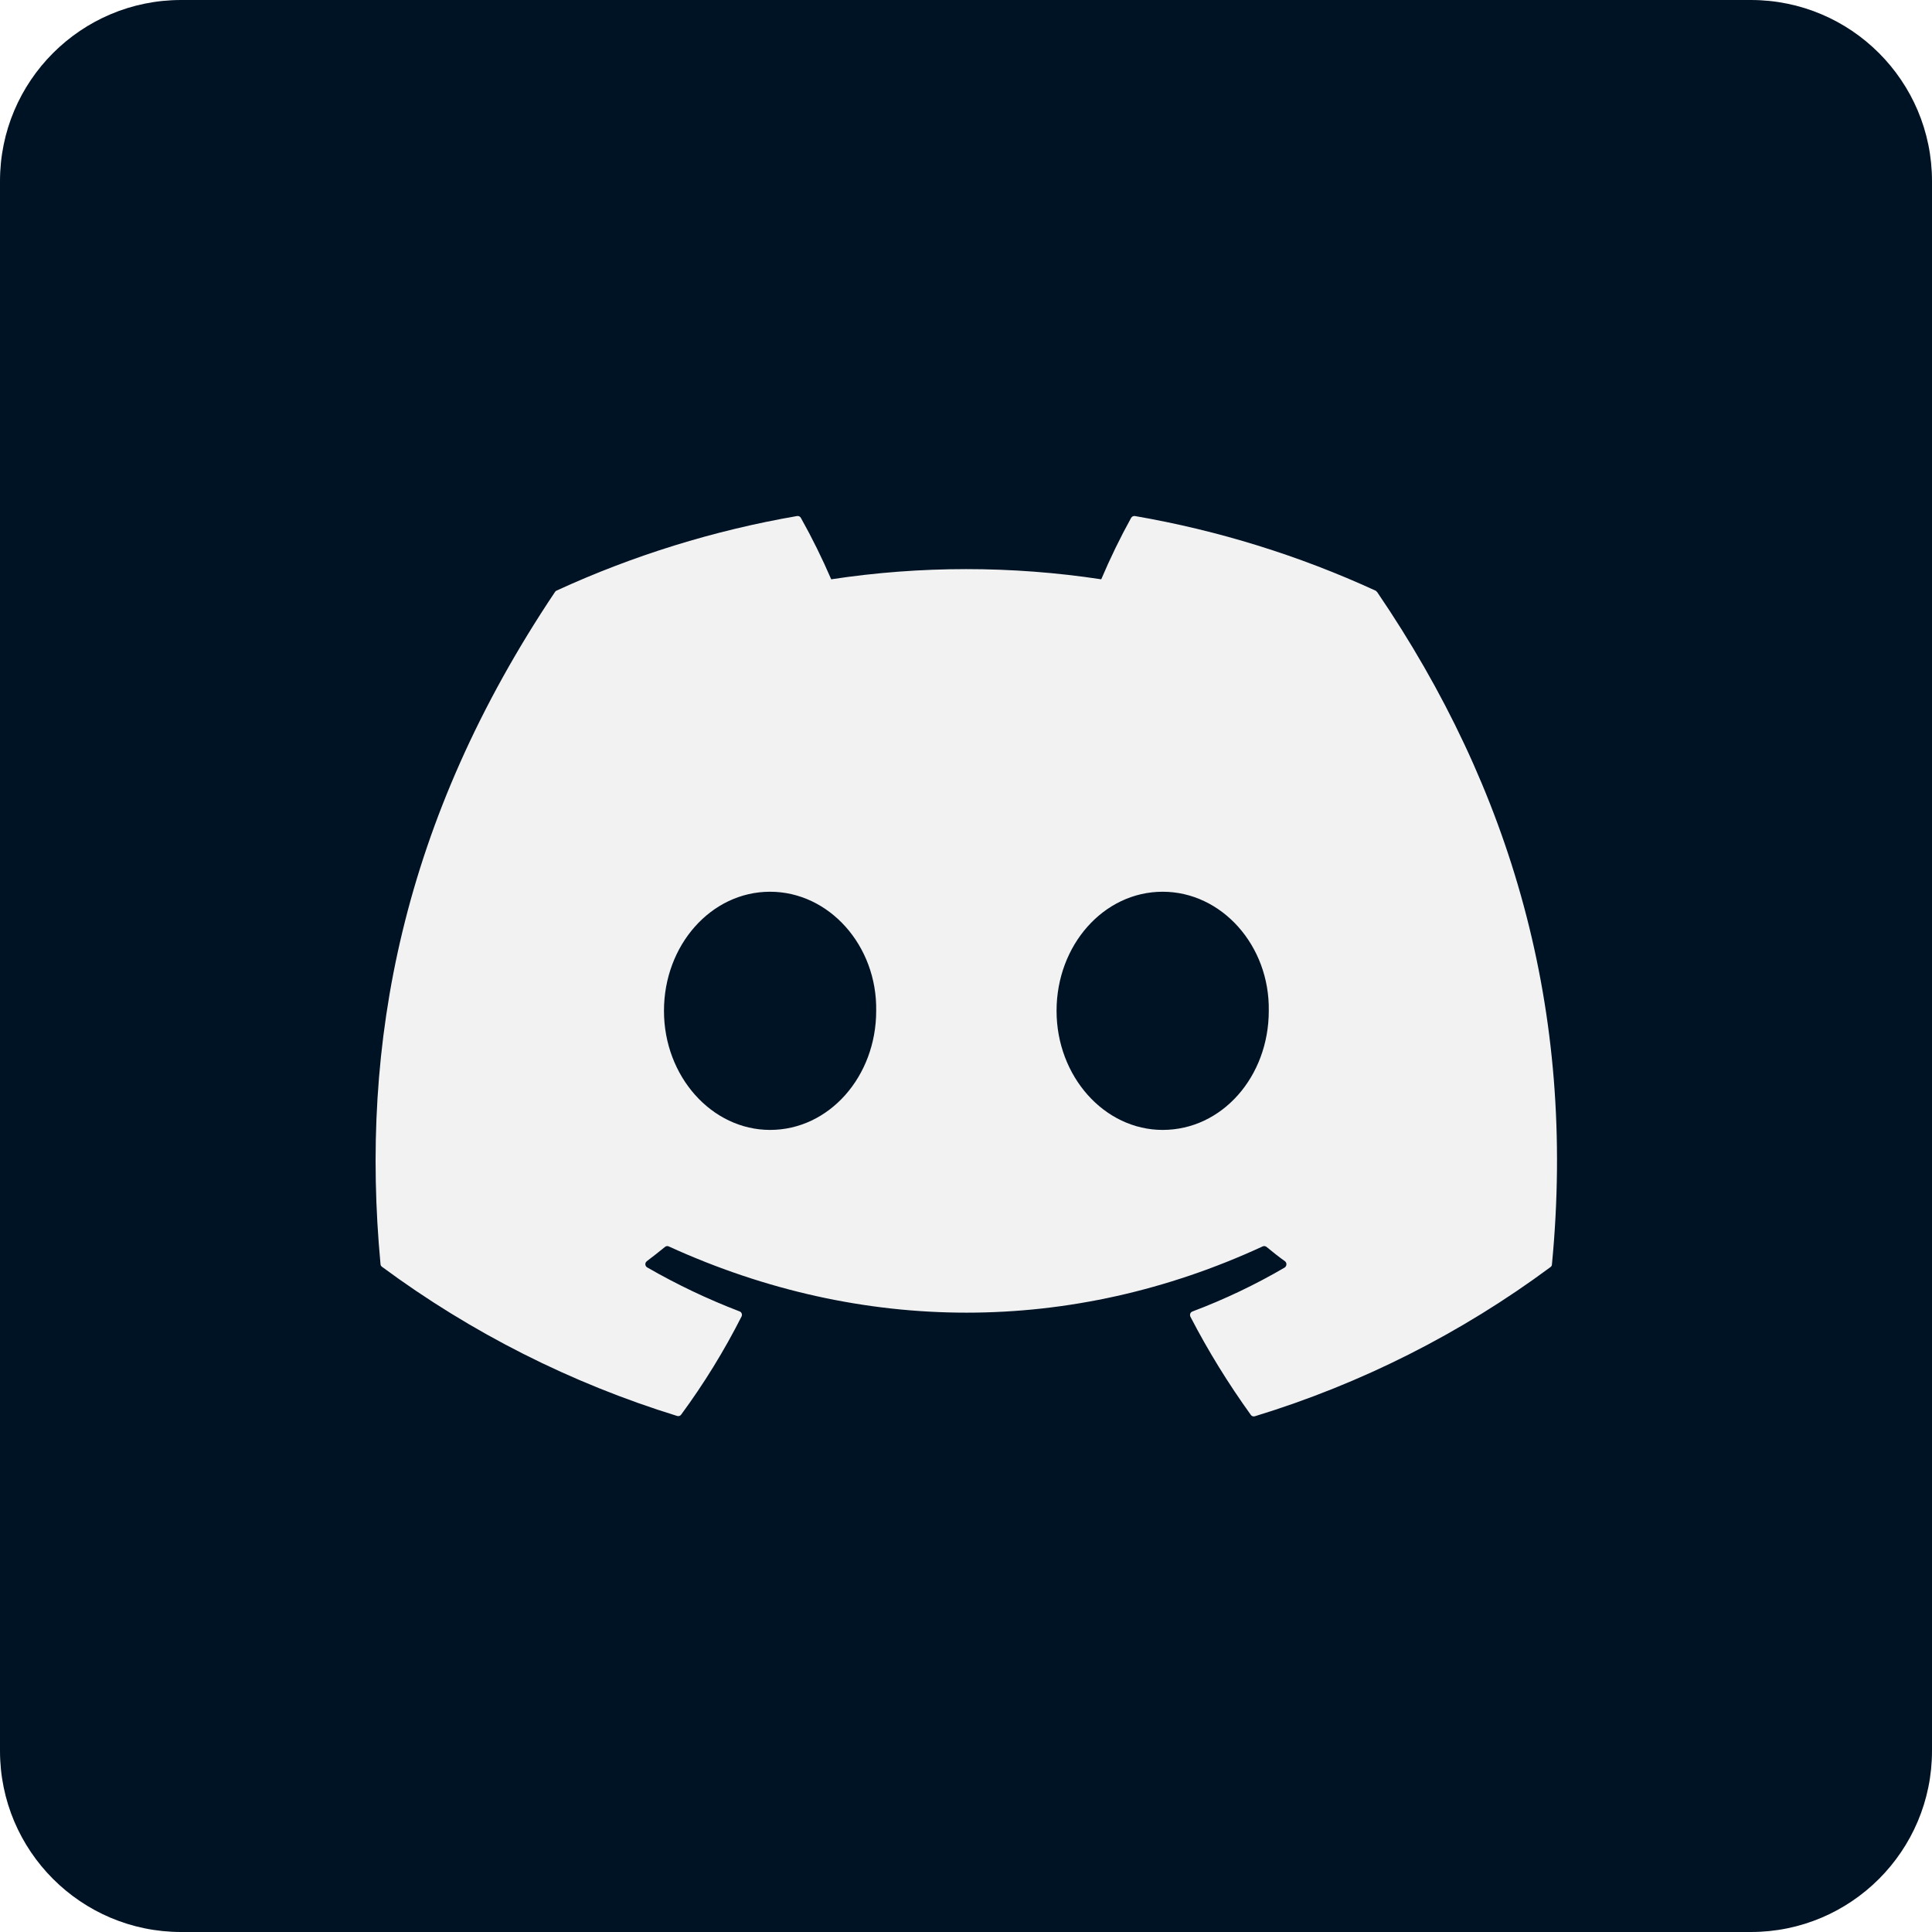
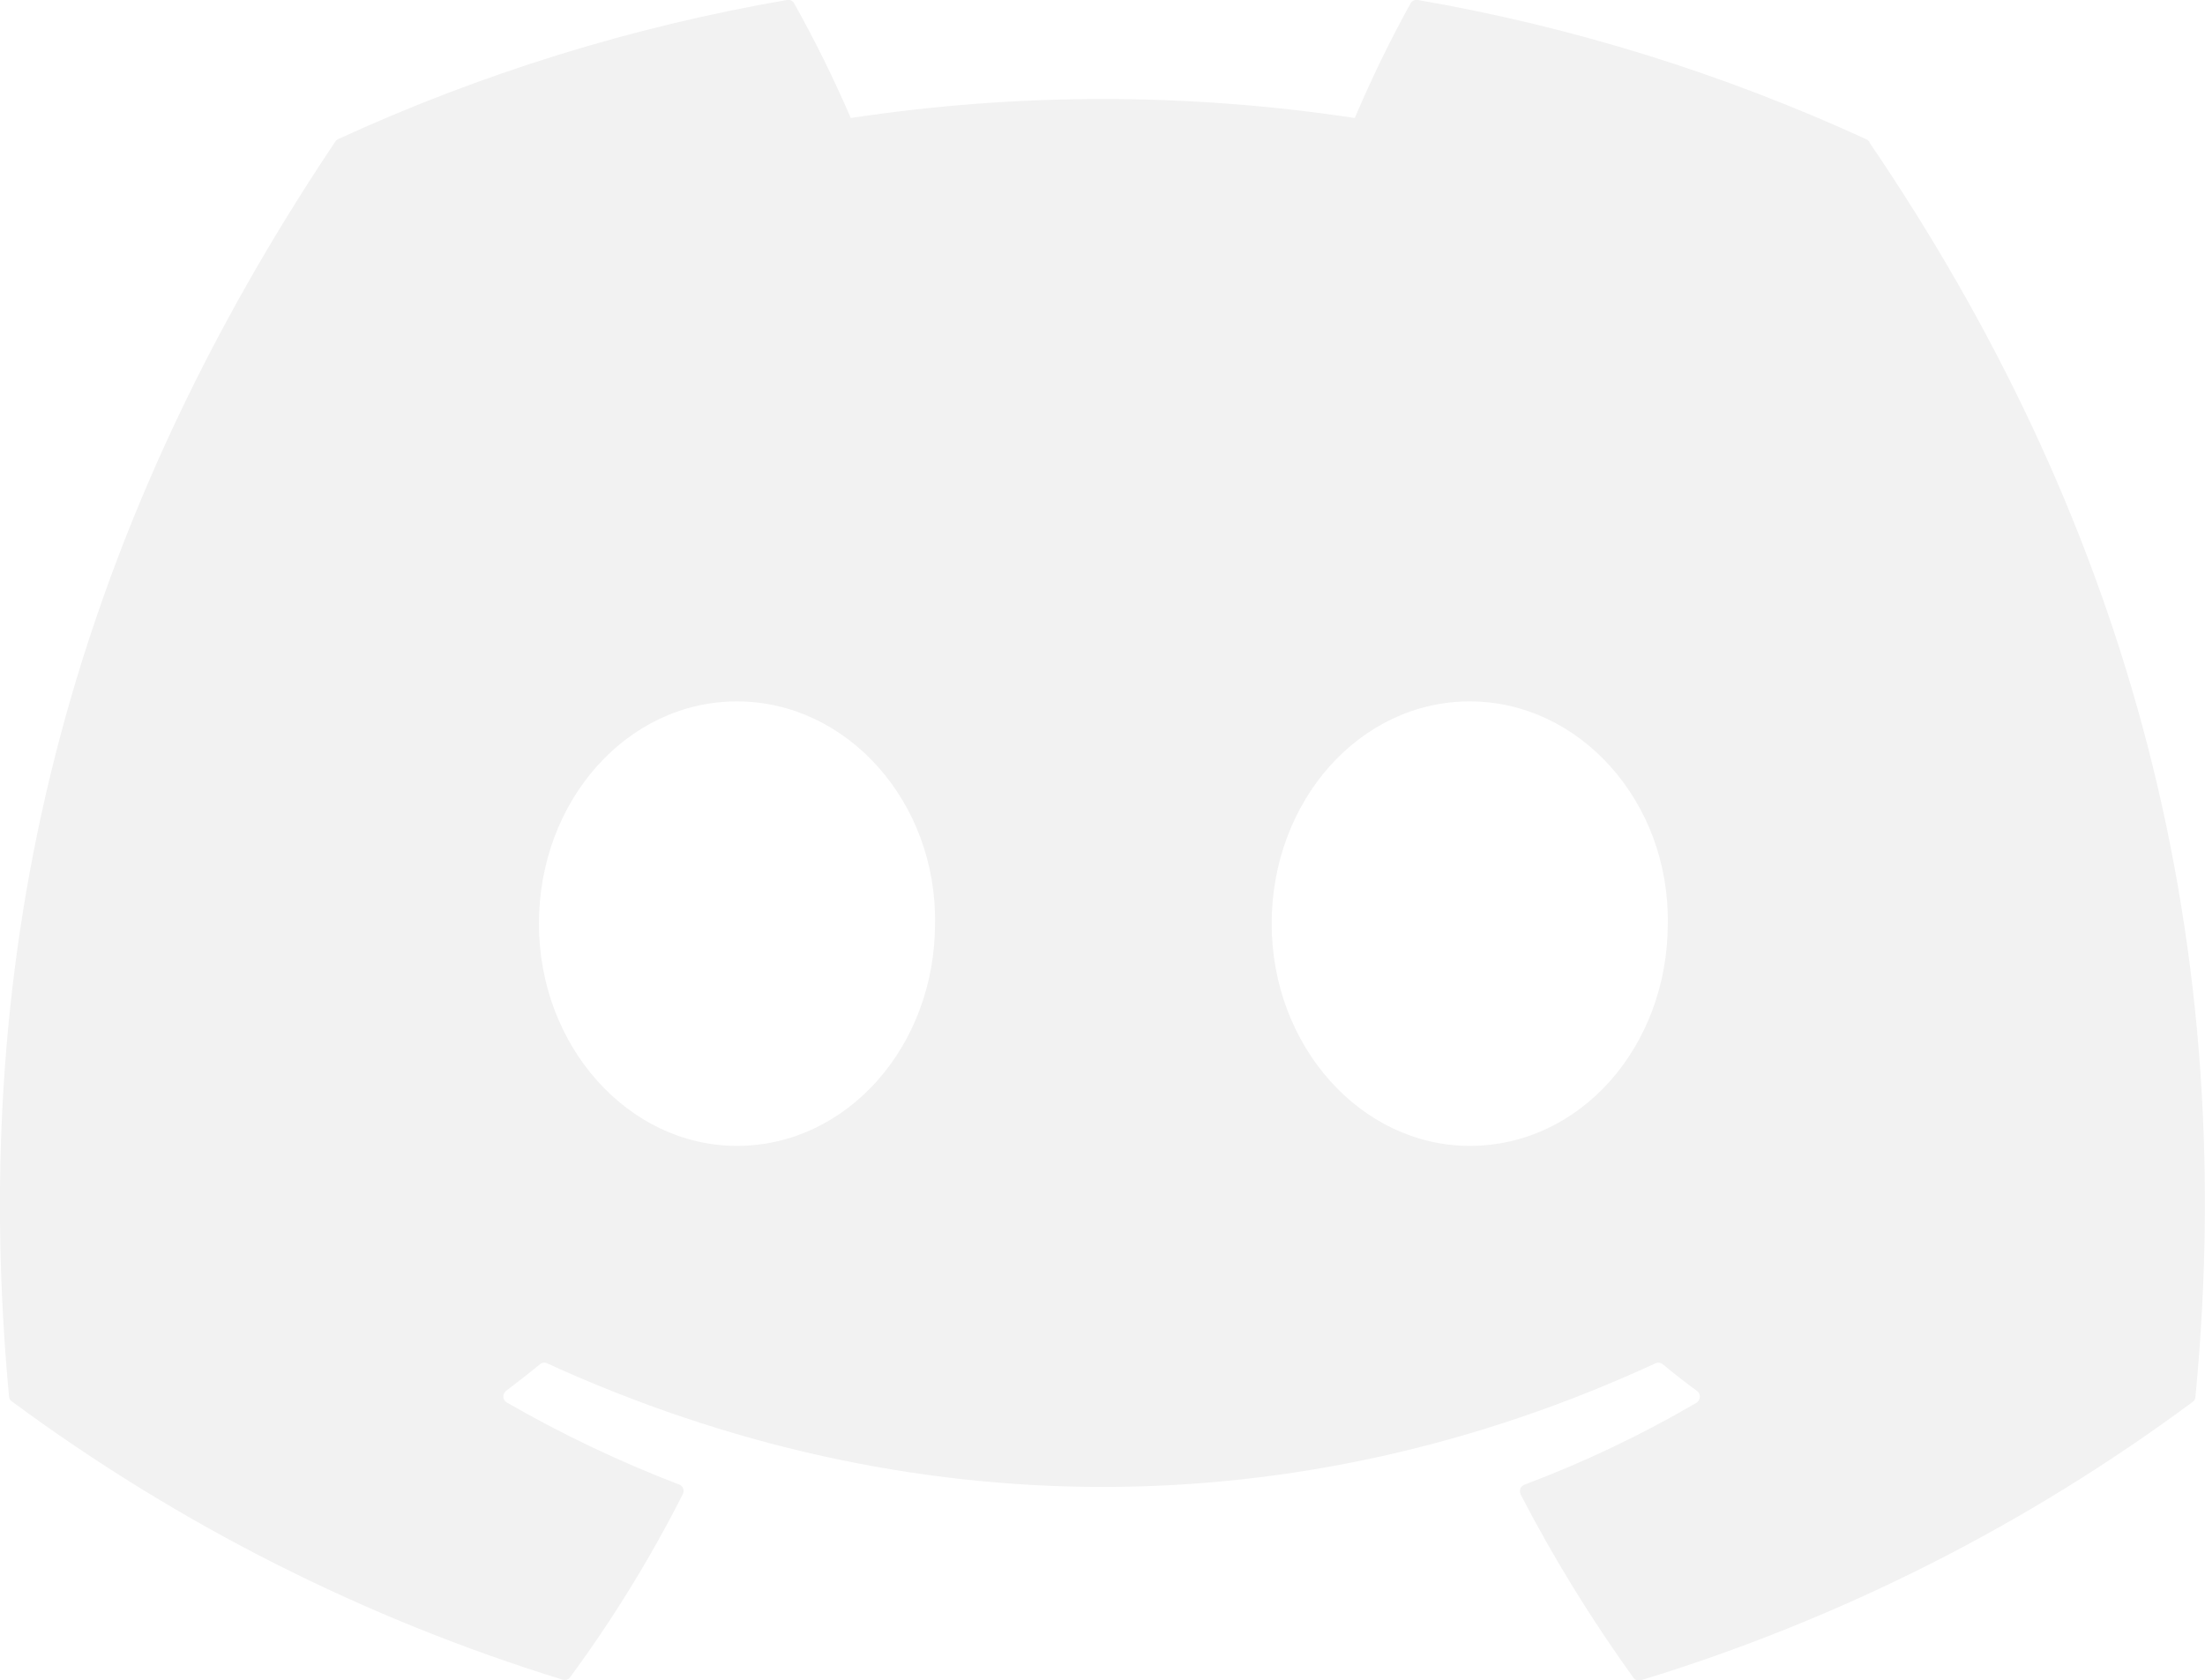
- <svg xmlns="http://www.w3.org/2000/svg" id="Layer_2" data-name="Layer 2" viewBox="0 0 128 128">
+ <svg xmlns="http://www.w3.org/2000/svg" id="Layer_2" data-name="Layer 2" viewBox="0 0 78.27 59.64">
  <defs>
    <style>
      .cls-1 {
        fill: #f2f2f2;
      }
- 
-       .cls-2 {
-         fill: #001325;
-       }
    </style>
  </defs>
  <g id="Layer_6" data-name="Layer 6">
-     <g>
-       <rect class="cls-2" width="128" height="128" rx="12" ry="12" />
-       <path class="cls-1" d="M91.23,39.22s-.06-.08-.1-.09c-5.07-2.33-10.43-3.99-15.93-4.94-.1-.02-.21.03-.26.12-.73,1.32-1.39,2.68-1.98,4.07-5.93-.9-11.96-.9-17.89,0-.6-1.39-1.27-2.75-2.01-4.07-.05-.09-.15-.14-.26-.12-5.5.95-10.86,2.61-15.93,4.94-.04.02-.08.05-.1.09-10.15,15.15-12.93,29.94-11.56,44.53,0,.07.04.14.1.18,5.91,4.37,12.52,7.71,19.55,9.88.1.03.21,0,.27-.09,1.51-2.05,2.85-4.23,4-6.5.06-.12.01-.27-.11-.33,0,0-.02,0-.03-.01-2.11-.81-4.15-1.78-6.11-2.91-.12-.07-.16-.22-.09-.34.02-.03.04-.05.06-.07.41-.31.82-.63,1.21-.95.07-.06.17-.07.25-.03,12.81,5.85,26.68,5.85,39.34,0,.08-.04.18-.03.26.03.39.32.8.65,1.22.95.11.08.13.24.05.35-.02.03-.04.05-.07.07-1.95,1.14-3.99,2.11-6.11,2.91-.13.05-.19.19-.14.32,0,0,0,.02.01.03,1.17,2.26,2.51,4.43,4,6.5.06.09.17.12.27.09,7.04-2.15,13.66-5.49,19.58-9.88.06-.04.1-.11.1-.18,1.63-16.88-2.73-31.54-11.57-44.53ZM51.02,74.86c-3.86,0-7.03-3.54-7.03-7.89s3.12-7.89,7.03-7.89,7.1,3.57,7.03,7.89c0,4.35-3.12,7.89-7.03,7.89ZM77.03,74.86c-3.86,0-7.03-3.54-7.03-7.89s3.12-7.89,7.03-7.89,7.1,3.57,7.03,7.89c0,4.35-3.09,7.89-7.03,7.89Z" />
-     </g>
+     <path class="cls-1" d="M66.36,5.04s-.06-.08-.1-.09C61.19,2.62,55.83.95,50.33,0c-.1-.02-.21.03-.26.12-.73,1.32-1.39,2.68-1.98,4.07-5.93-.9-11.96-.9-17.89,0-.6-1.39-1.27-2.75-2.01-4.07-.05-.09-.15-.14-.26-.12-5.5.95-10.86,2.61-15.93,4.94-.04.02-.08.05-.1.09C1.74,20.19-1.04,34.97.32,49.57c0,.07.04.14.1.18,5.91,4.37,12.52,7.71,19.55,9.88.1.03.21,0,.27-.09,1.51-2.05,2.85-4.23,4-6.5.06-.12.01-.27-.11-.33,0,0-.02,0-.03-.01-2.11-.81-4.15-1.78-6.11-2.91-.12-.07-.16-.22-.09-.34.02-.03.04-.05.06-.07.41-.31.82-.63,1.21-.95.07-.06.17-.07.25-.03,12.81,5.85,26.68,5.85,39.34,0,.08-.04.18-.03.26.03.39.32.8.65,1.22.95.11.08.13.24.05.35-.02.03-.04.05-.07.07-1.95,1.14-3.99,2.11-6.11,2.91-.13.05-.19.19-.14.32,0,0,0,.02.01.03,1.17,2.26,2.51,4.43,4,6.5.06.09.17.12.27.09,7.04-2.15,13.66-5.49,19.58-9.88.06-.04.1-.11.1-.18,1.63-16.88-2.73-31.54-11.57-44.53ZM26.16,40.68c-3.86,0-7.03-3.54-7.03-7.89s3.12-7.89,7.03-7.89,7.1,3.57,7.03,7.89c0,4.35-3.12,7.89-7.03,7.89ZM52.17,40.68c-3.86,0-7.03-3.54-7.03-7.89s3.12-7.89,7.03-7.89,7.1,3.57,7.03,7.89c0,4.35-3.09,7.89-7.03,7.89Z" />
  </g>
</svg>
